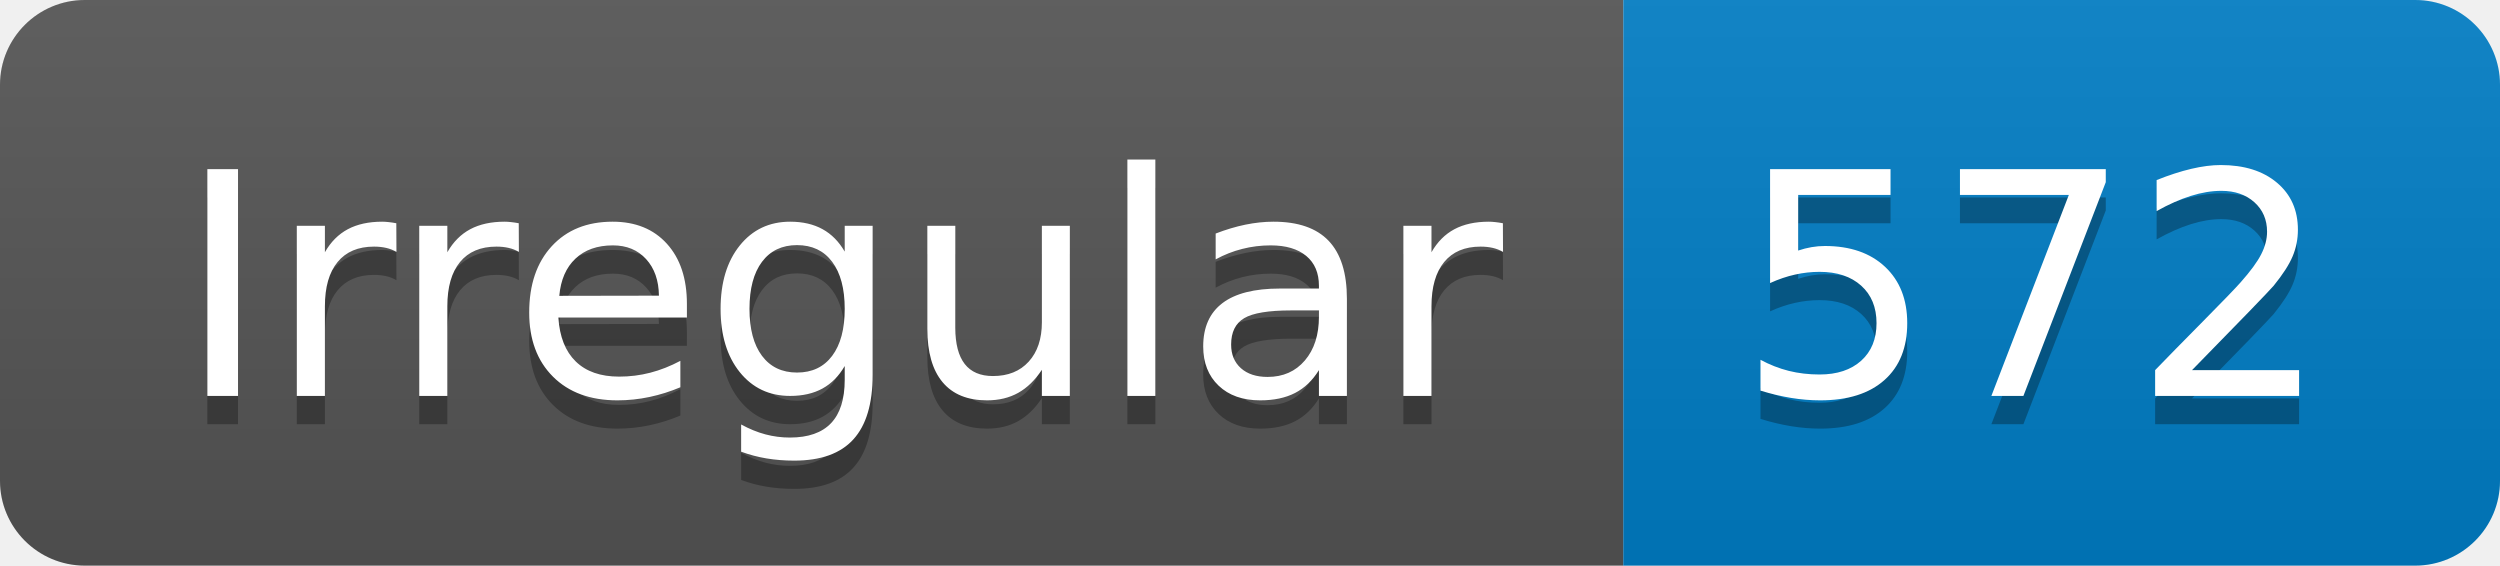
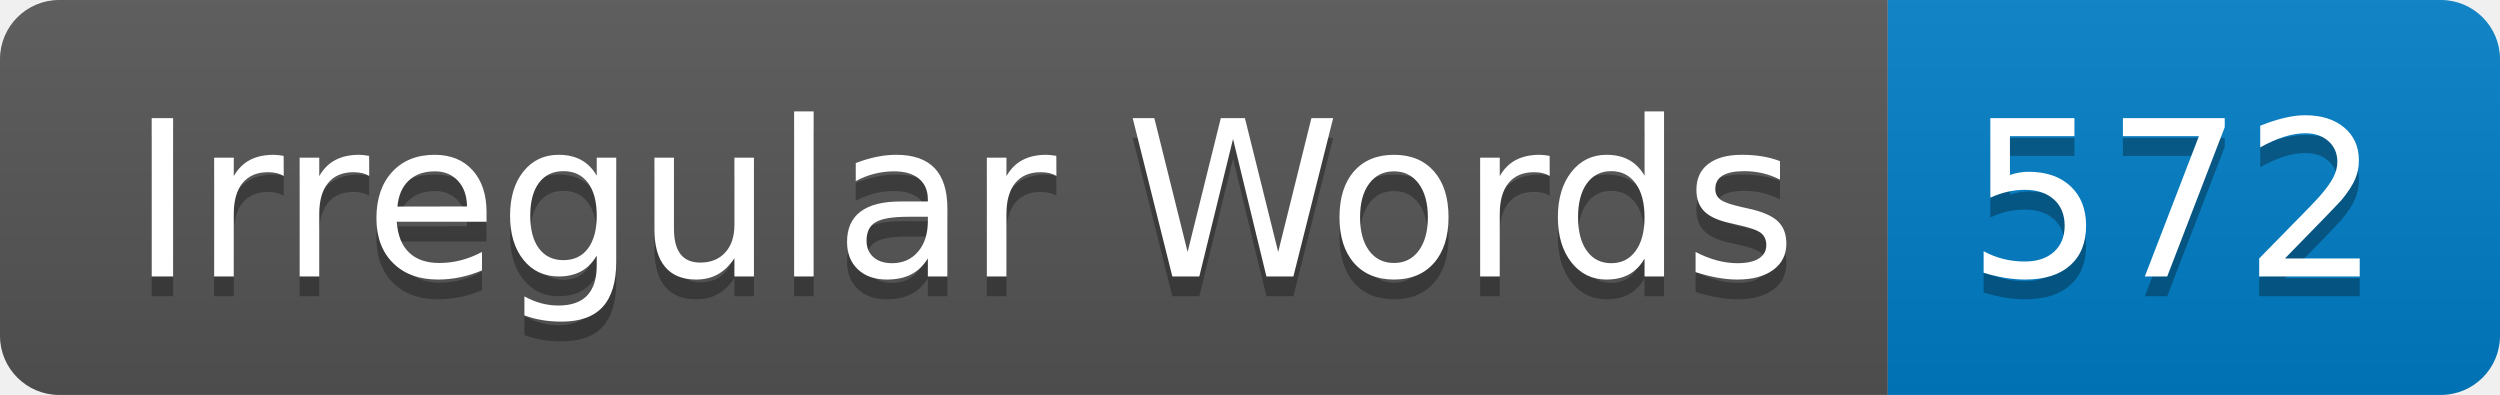
- <svg xmlns="http://www.w3.org/2000/svg" width="88.4" height="20">
+ <svg xmlns="http://www.w3.org/2000/svg" width="126.6" height="20">
  <linearGradient id="smooth" x2="0" y2="100%">
    <stop offset="0" stop-color="#bbb" stop-opacity=".1" />
    <stop offset="1" stop-opacity=".1" />
  </linearGradient>
  <clipPath id="round">
-     <rect width="88.4" height="20" rx="3" fill="#fff" />
+     <rect width="126.6" height="20" rx="3" fill="#fff" />
  </clipPath>
  <g clip-path="url(#round)">
-     <rect width="57.4" height="20" fill="#555" />
-     <rect x="57.4" width="31.0" height="20" fill="#007ec6" />
-     <rect width="88.4" height="20" fill="url(#smooth)" />
+     <rect width="95.6" height="20" fill="#555" />
+     <rect x="95.6" width="31.0" height="20" fill="#007ec6" />
+     <rect width="126.6" height="20" fill="url(#smooth)" />
  </g>
  <g fill="#fff" text-anchor="middle" font-family="DejaVu Sans,Verdana,Geneva,sans-serif" font-size="110">
-     <text x="297.0" y="150" fill="#010101" fill-opacity=".3" transform="scale(0.1)" textLength="474.0" lengthAdjust="spacing">Irregular</text>
-     <text x="297.0" y="140" transform="scale(0.1)" textLength="474.0" lengthAdjust="spacing">Irregular</text>
-     <text x="719.0" y="150" fill="#010101" fill-opacity=".3" transform="scale(0.1)" textLength="210.0" lengthAdjust="spacing">572</text>
-     <text x="719.0" y="140" transform="scale(0.1)" textLength="210.0" lengthAdjust="spacing">572</text>
+     <text x="488.0" y="150" fill="#010101" fill-opacity=".3" transform="scale(0.1)" textLength="856.0" lengthAdjust="spacing">Irregular Words</text>
+     <text x="488.0" y="140" transform="scale(0.1)" textLength="856.0" lengthAdjust="spacing">Irregular Words</text>
+     <text x="1101.0" y="150" fill="#010101" fill-opacity=".3" transform="scale(0.1)" textLength="210.0" lengthAdjust="spacing">572</text>
+     <text x="1101.0" y="140" transform="scale(0.1)" textLength="210.0" lengthAdjust="spacing">572</text>
  </g>
</svg>
